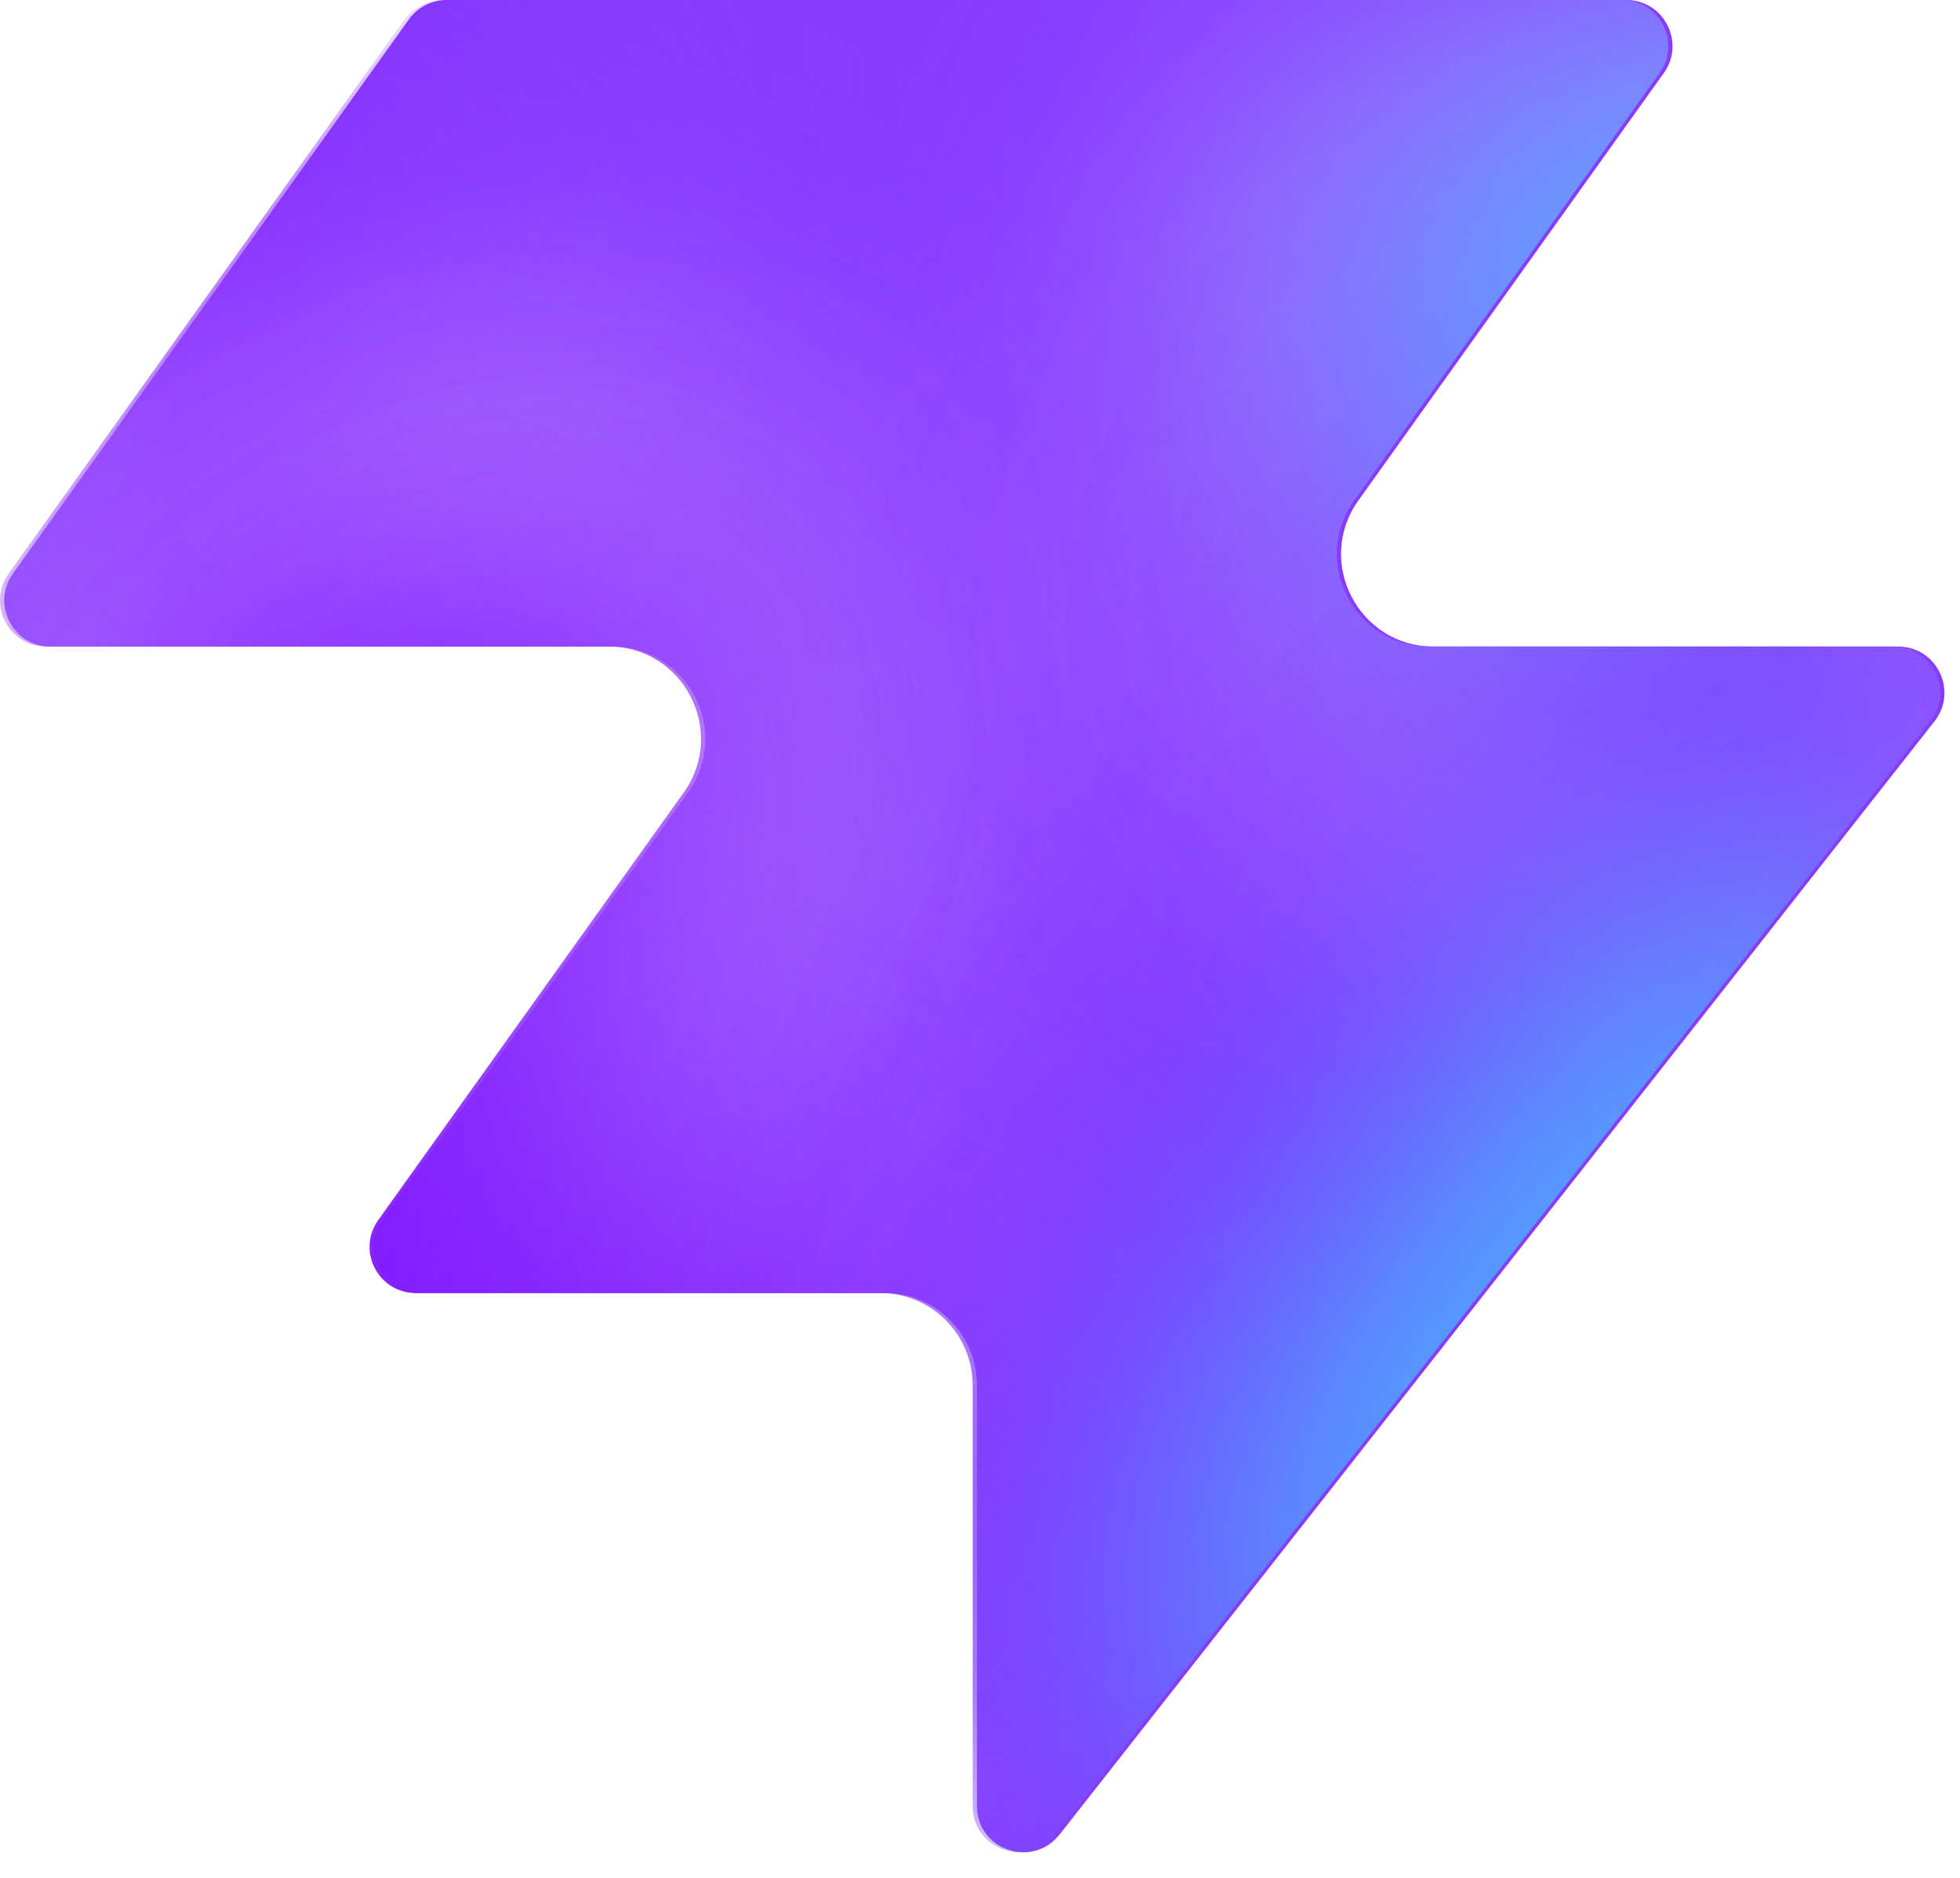
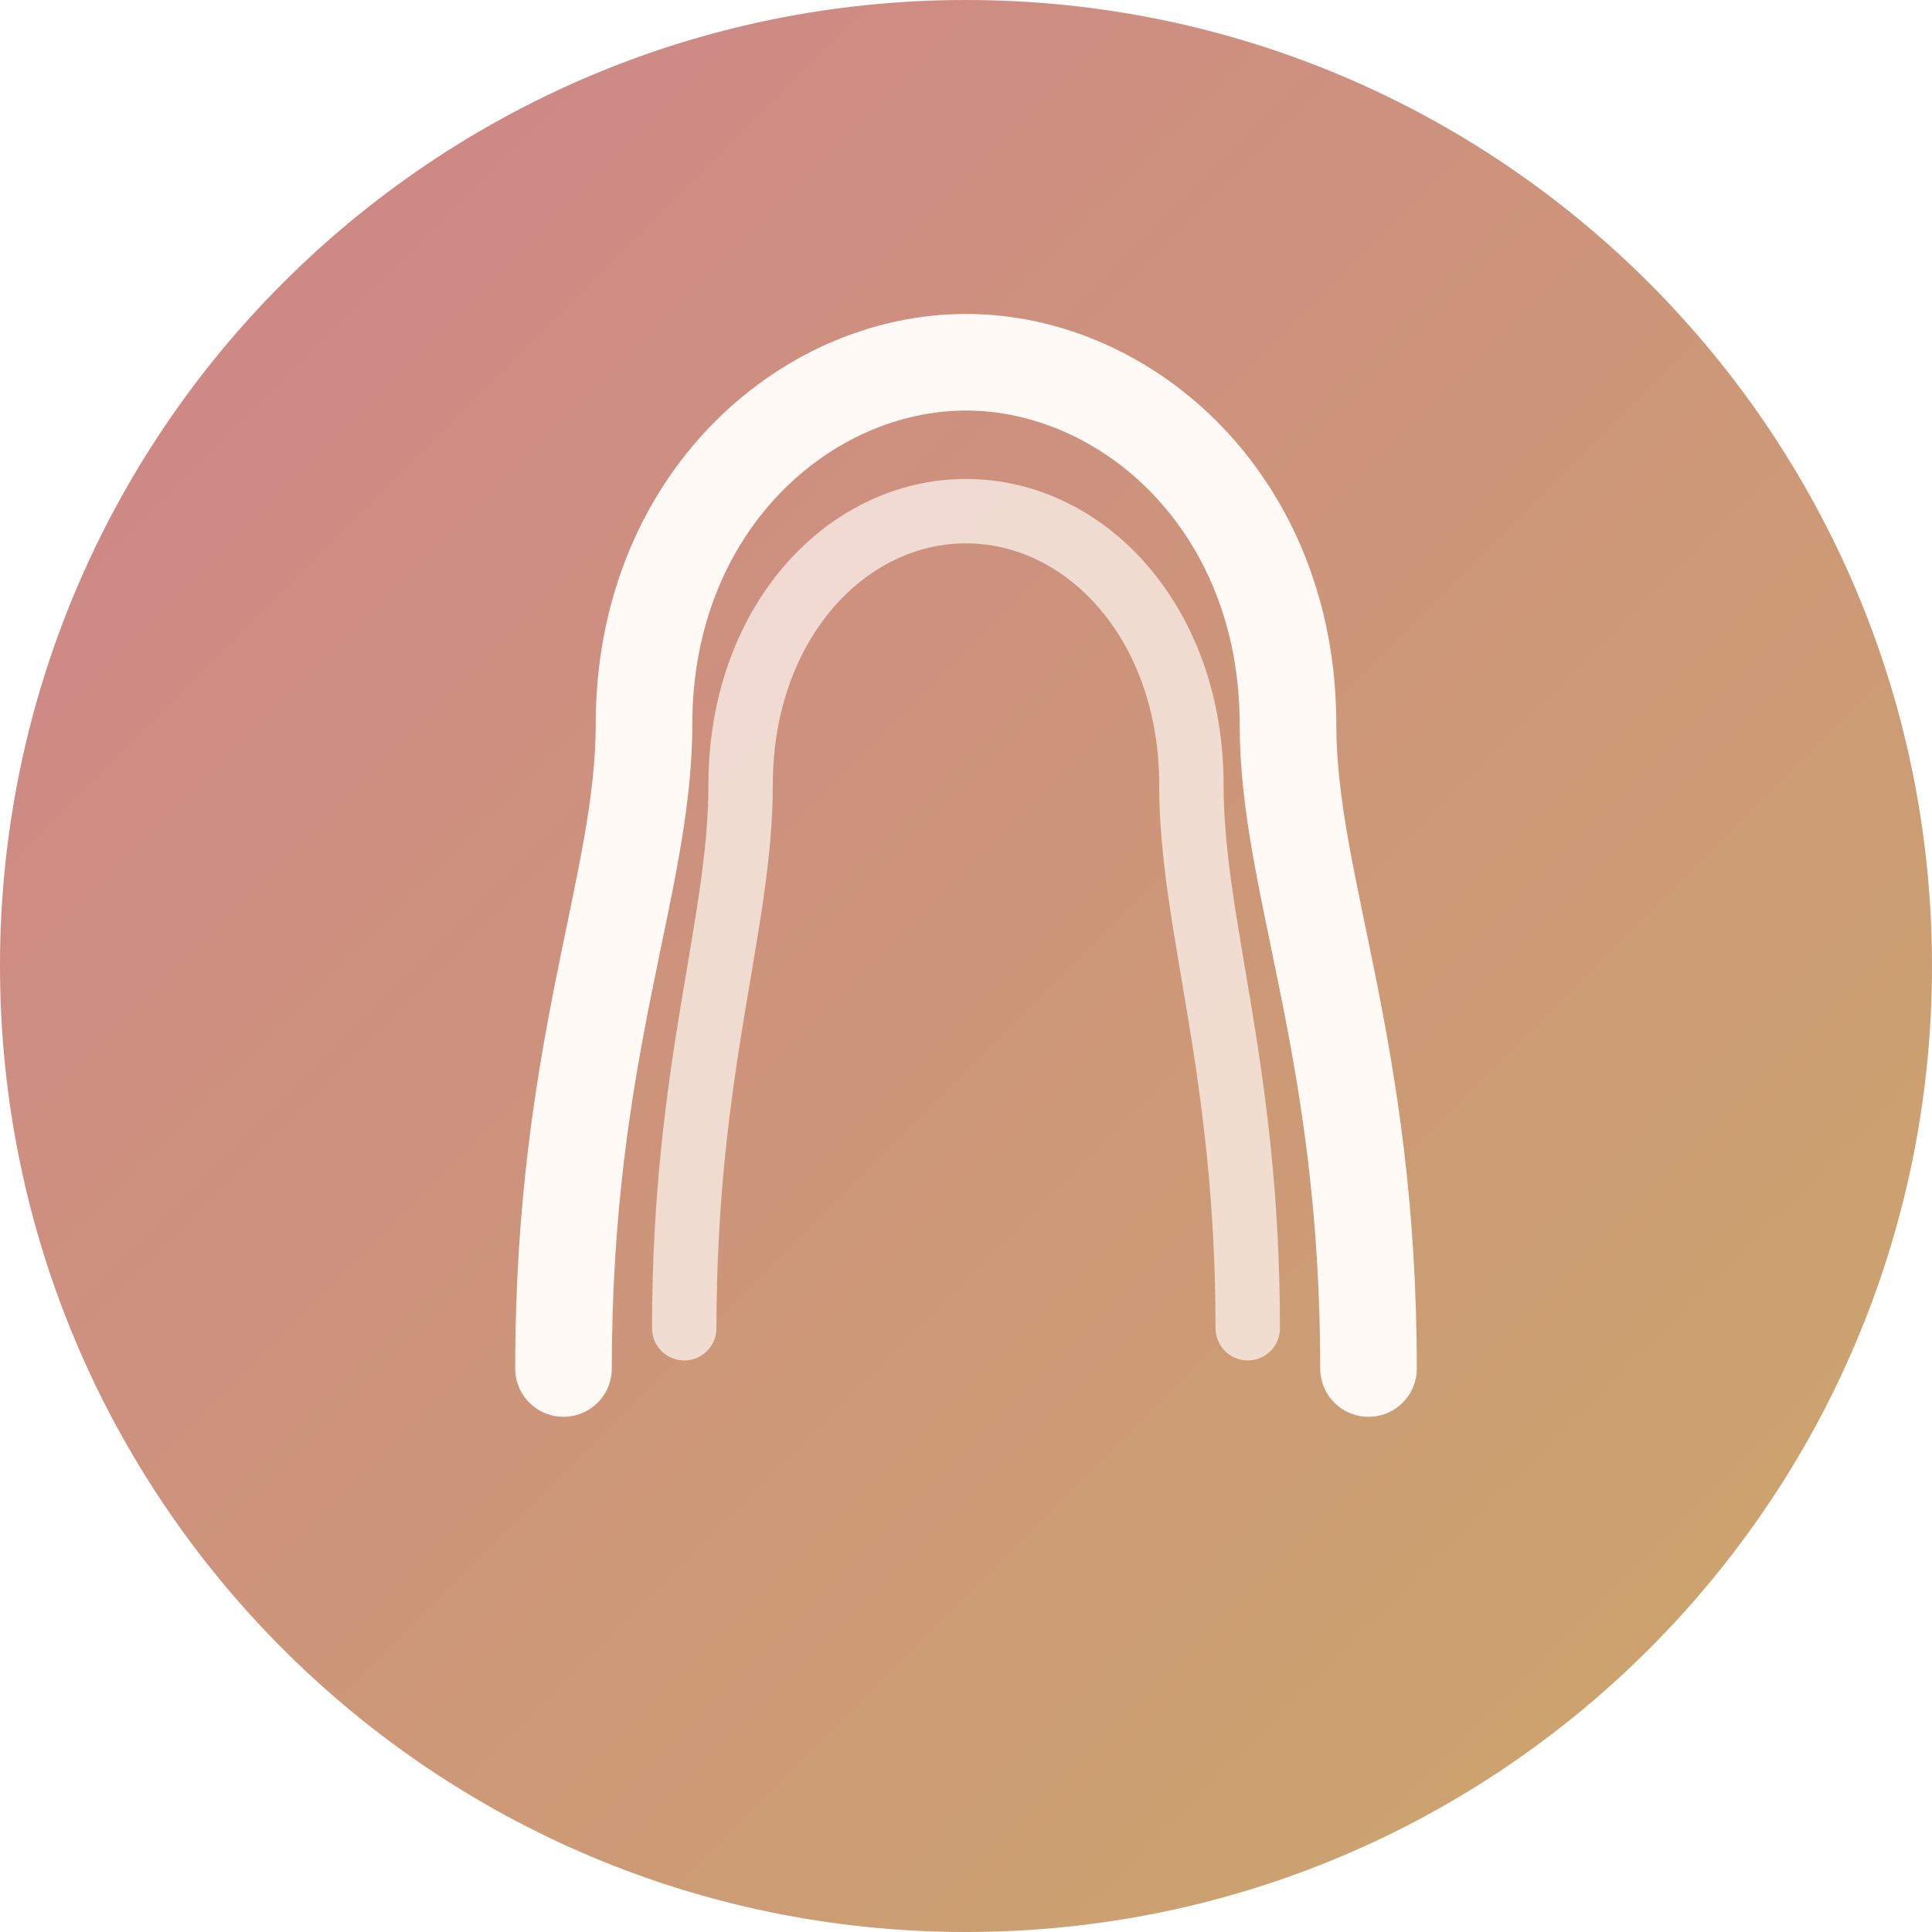
- <svg xmlns="http://www.w3.org/2000/svg" width="48" height="46" fill="none" viewBox="0 0 48 46">
-   <path fill="#863bff" d="M25.946 44.938c-.664.845-2.021.375-2.021-.698V33.937a2.26 2.26 0 0 0-2.262-2.262H10.287c-.92 0-1.456-1.04-.92-1.788l7.48-10.471c1.07-1.497 0-3.578-1.842-3.578H1.237c-.92 0-1.456-1.04-.92-1.788L10.013.474c.214-.297.556-.474.92-.474h28.894c.92 0 1.456 1.04.92 1.788l-7.48 10.471c-1.07 1.498 0 3.579 1.842 3.579h11.377c.943 0 1.473 1.088.89 1.83L25.947 44.94z" style="fill:#863bff;fill:color(display-p3 .525 .23 1);fill-opacity:1" />
-   <mask id="a" width="48" height="46" x="0" y="0" maskUnits="userSpaceOnUse" style="mask-type:alpha">
-     <path fill="#000" d="M25.842 44.938c-.664.844-2.021.375-2.021-.698V33.937a2.26 2.26 0 0 0-2.262-2.262H10.183c-.92 0-1.456-1.04-.92-1.788l7.48-10.471c1.07-1.498 0-3.579-1.842-3.579H1.133c-.92 0-1.456-1.04-.92-1.787L9.91.473c.214-.297.556-.474.92-.474h28.894c.92 0 1.456 1.04.92 1.788l-7.48 10.471c-1.07 1.498 0 3.578 1.842 3.578h11.377c.943 0 1.473 1.088.89 1.832L25.843 44.94z" style="fill:#000;fill-opacity:1" />
-   </mask>
-   <g mask="url(#a)">
-     <g filter="url(#b)">
-       <ellipse cx="5.508" cy="14.704" fill="#ede6ff" rx="5.508" ry="14.704" style="fill:#ede6ff;fill:color(display-p3 .927 .903 1);fill-opacity:1" transform="matrix(.00324 1 1 -.00324 -4.47 31.516)" />
-     </g>
-     <g filter="url(#c)">
-       <ellipse cx="10.399" cy="29.851" fill="#ede6ff" rx="10.399" ry="29.851" style="fill:#ede6ff;fill:color(display-p3 .927 .903 1);fill-opacity:1" transform="matrix(.00324 1 1 -.00324 -39.328 7.883)" />
-     </g>
-     <g filter="url(#d)">
-       <ellipse cx="5.508" cy="30.487" fill="#7e14ff" rx="5.508" ry="30.487" style="fill:#7e14ff;fill:color(display-p3 .492 .077 1);fill-opacity:1" transform="rotate(89.814 -25.913 -14.639)scale(1 -1)" />
-     </g>
-     <g filter="url(#e)">
-       <ellipse cx="5.508" cy="30.599" fill="#7e14ff" rx="5.508" ry="30.599" style="fill:#7e14ff;fill:color(display-p3 .492 .077 1);fill-opacity:1" transform="rotate(89.814 -32.644 -3.334)scale(1 -1)" />
-     </g>
-     <g filter="url(#f)">
-       <ellipse cx="5.508" cy="30.599" fill="#7e14ff" rx="5.508" ry="30.599" style="fill:#7e14ff;fill:color(display-p3 .492 .077 1);fill-opacity:1" transform="matrix(.00324 1 1 -.00324 -34.34 30.47)" />
-     </g>
-     <g filter="url(#g)">
-       <ellipse cx="14.072" cy="22.078" fill="#ede6ff" rx="14.072" ry="22.078" style="fill:#ede6ff;fill:color(display-p3 .927 .903 1);fill-opacity:1" transform="rotate(93.35 24.506 48.493)scale(-1 1)" />
-     </g>
-     <g filter="url(#h)">
-       <ellipse cx="3.47" cy="21.501" fill="#7e14ff" rx="3.47" ry="21.501" style="fill:#7e14ff;fill:color(display-p3 .492 .077 1);fill-opacity:1" transform="rotate(89.009 28.708 47.59)scale(-1 1)" />
-     </g>
-     <g filter="url(#i)">
-       <ellipse cx="3.47" cy="21.501" fill="#7e14ff" rx="3.47" ry="21.501" style="fill:#7e14ff;fill:color(display-p3 .492 .077 1);fill-opacity:1" transform="rotate(89.009 28.708 47.59)scale(-1 1)" />
-     </g>
-     <g filter="url(#j)">
-       <ellipse cx=".387" cy="8.972" fill="#7e14ff" rx="4.407" ry="29.108" style="fill:#7e14ff;fill:color(display-p3 .492 .077 1);fill-opacity:1" transform="rotate(39.51 .387 8.972)" />
-     </g>
-     <g filter="url(#k)">
-       <ellipse cx="47.523" cy="-6.092" fill="#7e14ff" rx="4.407" ry="29.108" style="fill:#7e14ff;fill:color(display-p3 .492 .077 1);fill-opacity:1" transform="rotate(37.892 47.523 -6.092)" />
-     </g>
-     <g filter="url(#l)">
-       <ellipse cx="41.412" cy="6.333" fill="#47bfff" rx="5.971" ry="9.665" style="fill:#47bfff;fill:color(display-p3 .28 .748 1);fill-opacity:1" transform="rotate(37.892 41.412 6.333)" />
-     </g>
-     <g filter="url(#m)">
-       <ellipse cx="-1.879" cy="38.332" fill="#7e14ff" rx="4.407" ry="29.108" style="fill:#7e14ff;fill:color(display-p3 .492 .077 1);fill-opacity:1" transform="rotate(37.892 -1.88 38.332)" />
-     </g>
-     <g filter="url(#n)">
-       <ellipse cx="-1.879" cy="38.332" fill="#7e14ff" rx="4.407" ry="29.108" style="fill:#7e14ff;fill:color(display-p3 .492 .077 1);fill-opacity:1" transform="rotate(37.892 -1.88 38.332)" />
-     </g>
-     <g filter="url(#o)">
-       <ellipse cx="35.651" cy="29.907" fill="#7e14ff" rx="4.407" ry="29.108" style="fill:#7e14ff;fill:color(display-p3 .492 .077 1);fill-opacity:1" transform="rotate(37.892 35.651 29.907)" />
-     </g>
-     <g filter="url(#p)">
-       <ellipse cx="38.418" cy="32.4" fill="#47bfff" rx="5.971" ry="15.297" style="fill:#47bfff;fill:color(display-p3 .28 .748 1);fill-opacity:1" transform="rotate(37.892 38.418 32.4)" />
-     </g>
-   </g>
+ <svg xmlns="http://www.w3.org/2000/svg" viewBox="0 0 48 48" width="48" height="48">
  <defs>
-     <filter id="b" width="60.045" height="41.654" x="-19.77" y="16.149" color-interpolation-filters="sRGB" filterUnits="userSpaceOnUse">
-       <feFlood flood-opacity="0" result="BackgroundImageFix" />
-       <feBlend in="SourceGraphic" in2="BackgroundImageFix" result="shape" />
-       <feGaussianBlur result="effect1_foregroundBlur_2002_17158" stdDeviation="7.659" />
-     </filter>
-     <filter id="c" width="90.34" height="51.437" x="-54.613" y="-7.533" color-interpolation-filters="sRGB" filterUnits="userSpaceOnUse">
-       <feFlood flood-opacity="0" result="BackgroundImageFix" />
-       <feBlend in="SourceGraphic" in2="BackgroundImageFix" result="shape" />
-       <feGaussianBlur result="effect1_foregroundBlur_2002_17158" stdDeviation="7.659" />
-     </filter>
-     <filter id="d" width="79.355" height="29.4" x="-49.64" y="2.03" color-interpolation-filters="sRGB" filterUnits="userSpaceOnUse">
-       <feFlood flood-opacity="0" result="BackgroundImageFix" />
-       <feBlend in="SourceGraphic" in2="BackgroundImageFix" result="shape" />
-       <feGaussianBlur result="effect1_foregroundBlur_2002_17158" stdDeviation="4.596" />
-     </filter>
-     <filter id="e" width="79.579" height="29.4" x="-45.045" y="20.029" color-interpolation-filters="sRGB" filterUnits="userSpaceOnUse">
-       <feFlood flood-opacity="0" result="BackgroundImageFix" />
-       <feBlend in="SourceGraphic" in2="BackgroundImageFix" result="shape" />
-       <feGaussianBlur result="effect1_foregroundBlur_2002_17158" stdDeviation="4.596" />
-     </filter>
-     <filter id="f" width="79.579" height="29.4" x="-43.513" y="21.178" color-interpolation-filters="sRGB" filterUnits="userSpaceOnUse">
-       <feFlood flood-opacity="0" result="BackgroundImageFix" />
-       <feBlend in="SourceGraphic" in2="BackgroundImageFix" result="shape" />
-       <feGaussianBlur result="effect1_foregroundBlur_2002_17158" stdDeviation="4.596" />
-     </filter>
-     <filter id="g" width="74.749" height="58.852" x="15.756" y="-17.901" color-interpolation-filters="sRGB" filterUnits="userSpaceOnUse">
-       <feFlood flood-opacity="0" result="BackgroundImageFix" />
-       <feBlend in="SourceGraphic" in2="BackgroundImageFix" result="shape" />
-       <feGaussianBlur result="effect1_foregroundBlur_2002_17158" stdDeviation="7.659" />
-     </filter>
-     <filter id="h" width="61.377" height="25.362" x="23.548" y="2.284" color-interpolation-filters="sRGB" filterUnits="userSpaceOnUse">
-       <feFlood flood-opacity="0" result="BackgroundImageFix" />
-       <feBlend in="SourceGraphic" in2="BackgroundImageFix" result="shape" />
-       <feGaussianBlur result="effect1_foregroundBlur_2002_17158" stdDeviation="4.596" />
-     </filter>
-     <filter id="i" width="61.377" height="25.362" x="23.548" y="2.284" color-interpolation-filters="sRGB" filterUnits="userSpaceOnUse">
-       <feFlood flood-opacity="0" result="BackgroundImageFix" />
-       <feBlend in="SourceGraphic" in2="BackgroundImageFix" result="shape" />
-       <feGaussianBlur result="effect1_foregroundBlur_2002_17158" stdDeviation="4.596" />
-     </filter>
-     <filter id="j" width="56.045" height="63.649" x="-27.636" y="-22.853" color-interpolation-filters="sRGB" filterUnits="userSpaceOnUse">
-       <feFlood flood-opacity="0" result="BackgroundImageFix" />
-       <feBlend in="SourceGraphic" in2="BackgroundImageFix" result="shape" />
-       <feGaussianBlur result="effect1_foregroundBlur_2002_17158" stdDeviation="4.596" />
-     </filter>
-     <filter id="k" width="54.814" height="64.646" x="20.116" y="-38.415" color-interpolation-filters="sRGB" filterUnits="userSpaceOnUse">
-       <feFlood flood-opacity="0" result="BackgroundImageFix" />
-       <feBlend in="SourceGraphic" in2="BackgroundImageFix" result="shape" />
-       <feGaussianBlur result="effect1_foregroundBlur_2002_17158" stdDeviation="4.596" />
-     </filter>
-     <filter id="l" width="33.541" height="35.313" x="24.641" y="-11.323" color-interpolation-filters="sRGB" filterUnits="userSpaceOnUse">
-       <feFlood flood-opacity="0" result="BackgroundImageFix" />
-       <feBlend in="SourceGraphic" in2="BackgroundImageFix" result="shape" />
-       <feGaussianBlur result="effect1_foregroundBlur_2002_17158" stdDeviation="4.596" />
-     </filter>
-     <filter id="m" width="54.814" height="64.646" x="-29.286" y="6.009" color-interpolation-filters="sRGB" filterUnits="userSpaceOnUse">
-       <feFlood flood-opacity="0" result="BackgroundImageFix" />
-       <feBlend in="SourceGraphic" in2="BackgroundImageFix" result="shape" />
-       <feGaussianBlur result="effect1_foregroundBlur_2002_17158" stdDeviation="4.596" />
-     </filter>
-     <filter id="n" width="54.814" height="64.646" x="-29.286" y="6.009" color-interpolation-filters="sRGB" filterUnits="userSpaceOnUse">
-       <feFlood flood-opacity="0" result="BackgroundImageFix" />
-       <feBlend in="SourceGraphic" in2="BackgroundImageFix" result="shape" />
-       <feGaussianBlur result="effect1_foregroundBlur_2002_17158" stdDeviation="4.596" />
-     </filter>
-     <filter id="o" width="54.814" height="64.646" x="8.244" y="-2.416" color-interpolation-filters="sRGB" filterUnits="userSpaceOnUse">
-       <feFlood flood-opacity="0" result="BackgroundImageFix" />
-       <feBlend in="SourceGraphic" in2="BackgroundImageFix" result="shape" />
-       <feGaussianBlur result="effect1_foregroundBlur_2002_17158" stdDeviation="4.596" />
-     </filter>
-     <filter id="p" width="39.409" height="43.623" x="18.713" y="10.588" color-interpolation-filters="sRGB" filterUnits="userSpaceOnUse">
-       <feFlood flood-opacity="0" result="BackgroundImageFix" />
-       <feBlend in="SourceGraphic" in2="BackgroundImageFix" result="shape" />
-       <feGaussianBlur result="effect1_foregroundBlur_2002_17158" stdDeviation="4.596" />
-     </filter>
+     <linearGradient id="g" x1="0" y1="0" x2="1" y2="1">
+       <stop offset="0" stop-color="#cf838a" />
+       <stop offset="1" stop-color="#cba86a" />
+     </linearGradient>
  </defs>
+   <circle cx="24" cy="24" r="24" fill="url(#g)" />
+   <path d="M14 34c0-8 2-12 2-16 0-5.5 4-9 8-9s8 3.5 8 9c0 4 2 8 2 16" stroke="#fffaf5" stroke-width="2.4" fill="none" stroke-linecap="round" />
+   <path d="M17 33c0-6.5 1.4-10 1.4-13.5 0-4 2.6-6.8 5.6-6.8s5.6 2.8 5.6 6.8c0 3.5 1.4 7 1.4 13.5" stroke="#fffaf5" stroke-width="1.6" fill="none" stroke-linecap="round" opacity="0.7" />
</svg>
